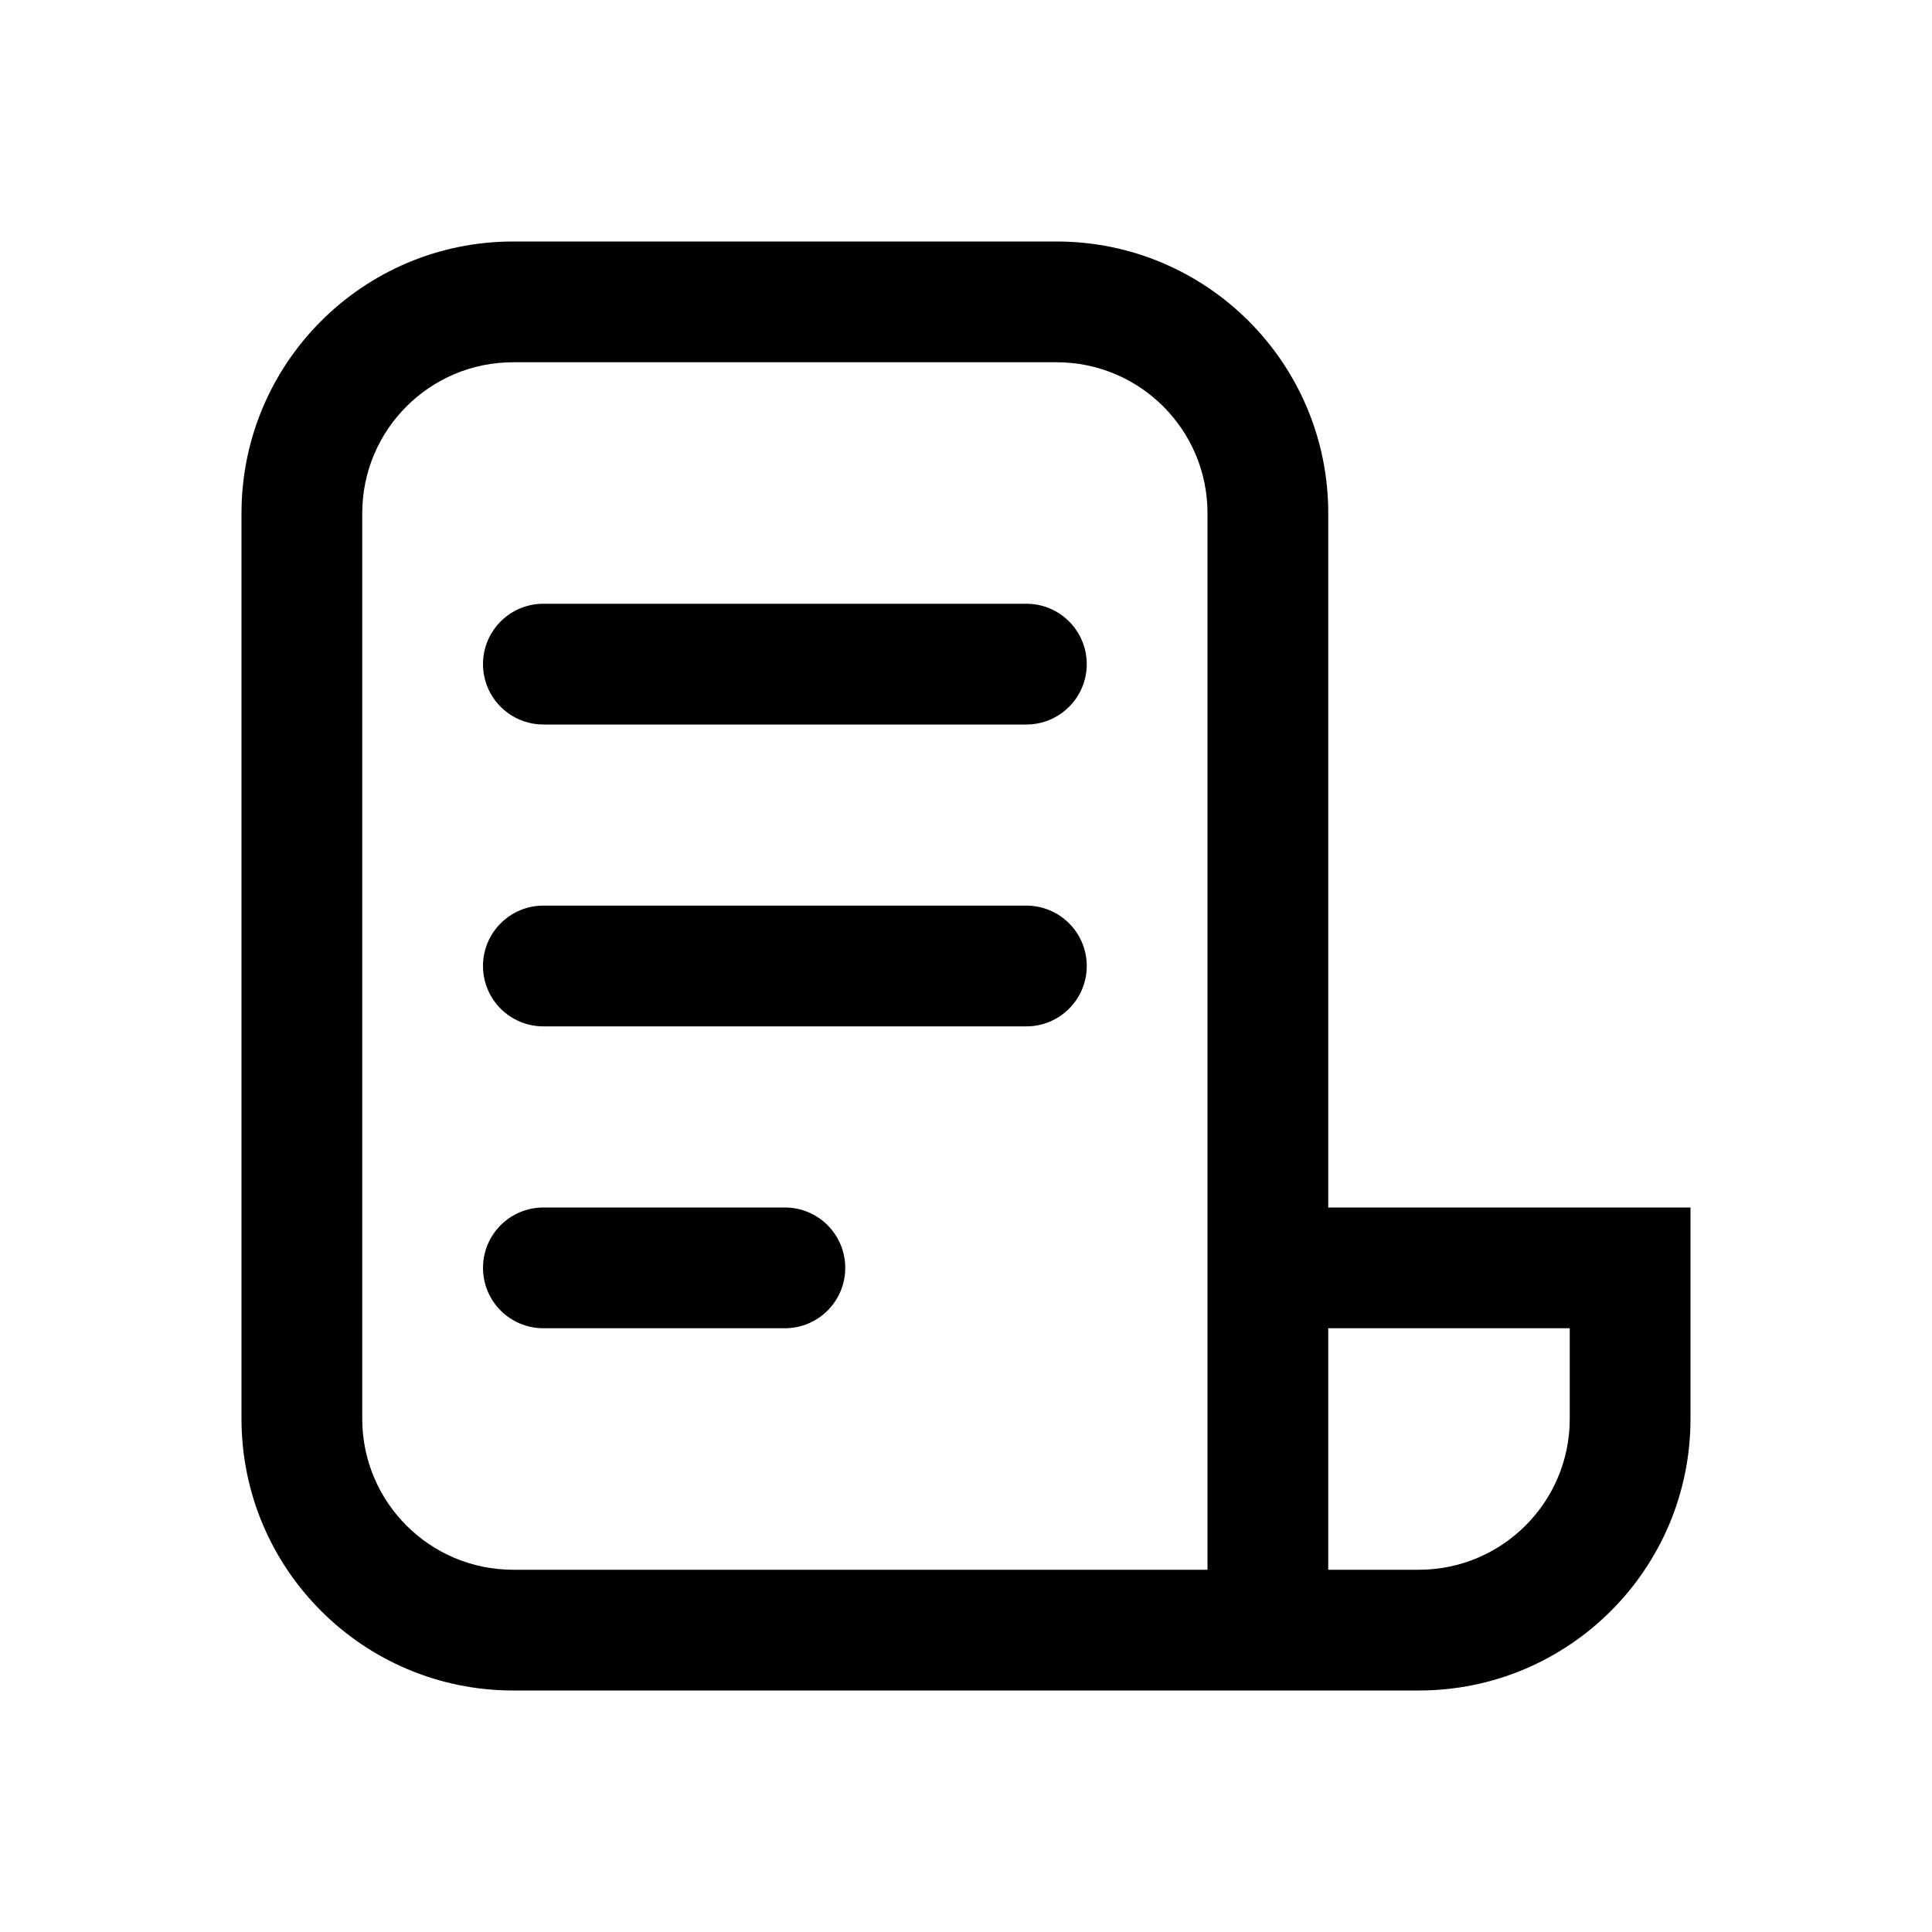
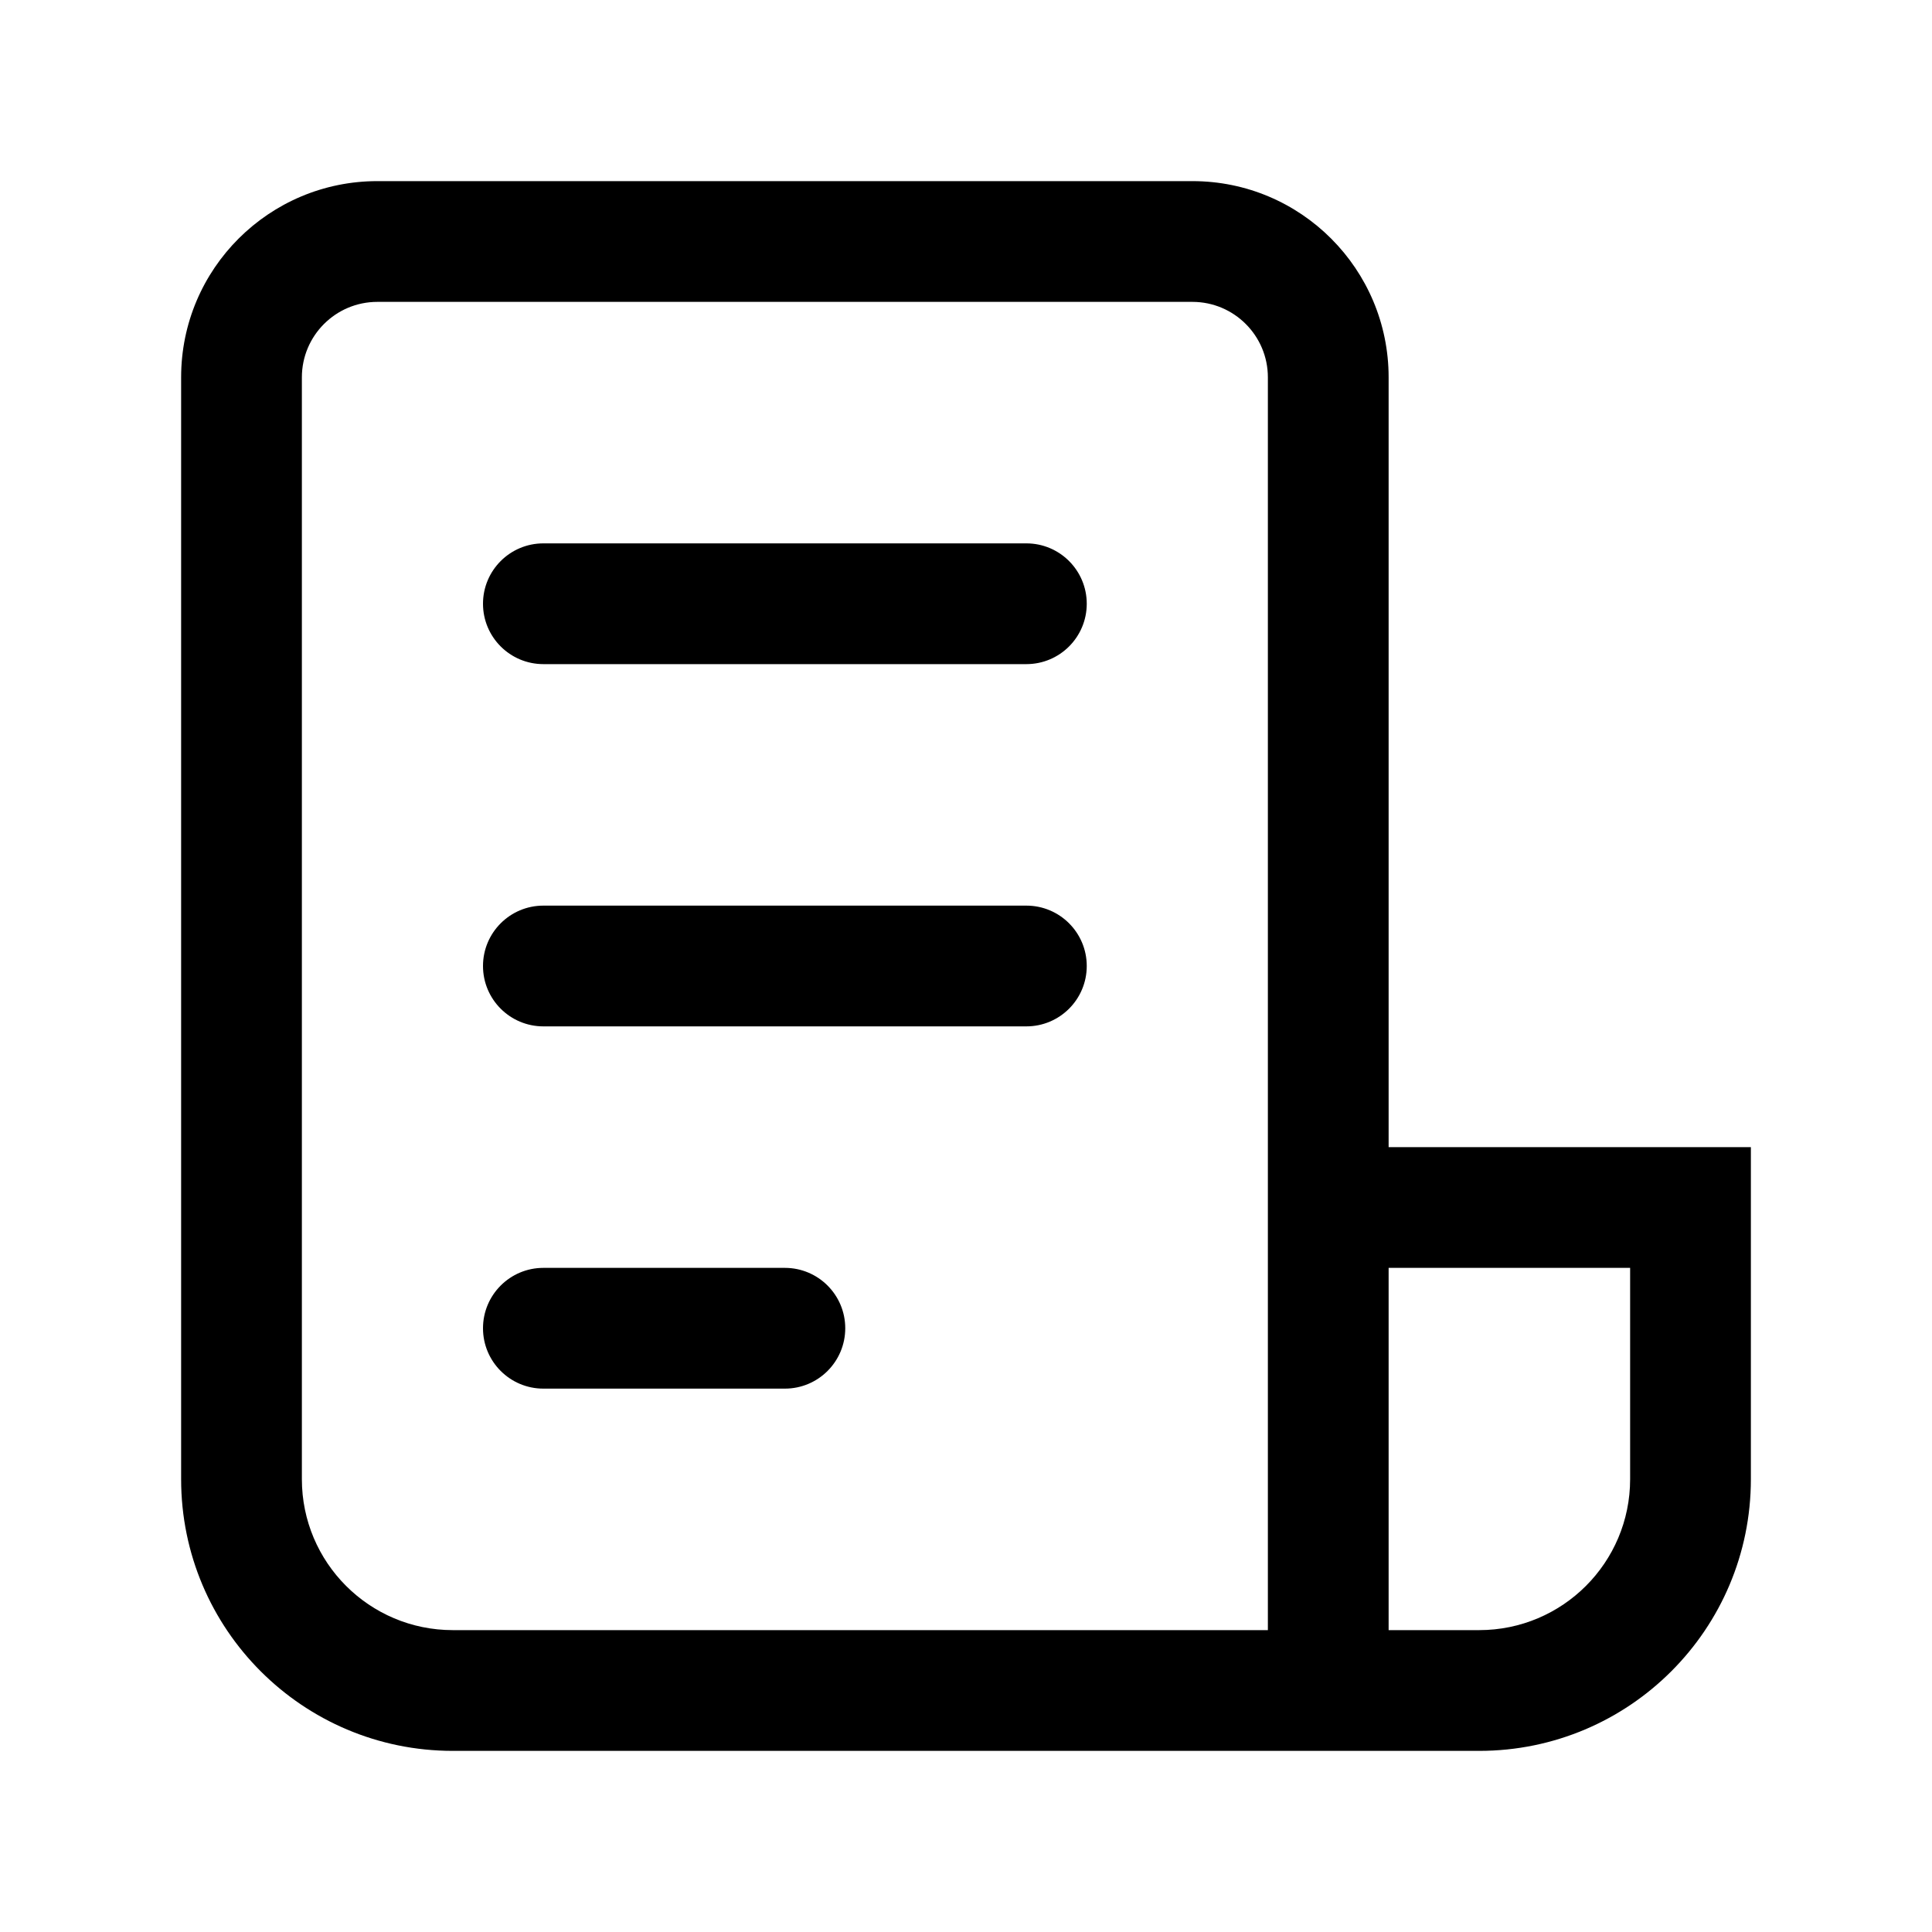
<svg xmlns="http://www.w3.org/2000/svg" width="32" height="32" viewBox="0 0 32 32">
-   <path d="M8 11a1 1 0 0 1 1-1h8a1 1 0 1 1 0 2H9a1 1 0 0 1-1-1Zm1 4a1 1 0 1 0 0 2h8a1 1 0 1 0 0-2H9Zm0 5a1 1 0 1 0 0 2h4a1 1 0 1 0 0-2H9ZM4 8.5A4.5 4.5 0 0 1 8.5 4h9A4.5 4.5 0 0 1 22 8.5V20h6v3.5a4.5 4.5 0 0 1-4.5 4.5h-15A4.5 4.5 0 0 1 4 23.5v-15ZM22 26h1.5a2.5 2.5 0 0 0 2.5-2.5V22h-4v4ZM17.5 6h-9A2.5 2.5 0 0 0 6 8.5v15A2.5 2.5 0 0 0 8.5 26H20V8.5A2.5 2.5 0 0 0 17.5 6Z" />
+   <path d="M3 6.25C3 4.45 4.46 3 6.25 3h13.5C21.55 3 23 4.46 23 6.25V19h6v5.5a4.5 4.5 0 0 1-4.5 4.5h-17A4.5 4.5 0 0 1 3 24.5V6.25ZM23 27h1.5a2.5 2.5 0 0 0 2.5-2.5V21h-4v6ZM6.25 5C5.56 5 5 5.56 5 6.25V24.5A2.5 2.5 0 0 0 7.5 27H21V6.25C21 5.56 20.44 5 19.75 5H6.25ZM9 9a1 1 0 0 0 0 2h8a1 1 0 1 0 0-2H9Zm-1 7a1 1 0 0 1 1-1h8a1 1 0 1 1 0 2H9a1 1 0 0 1-1-1Zm1 5a1 1 0 1 0 0 2h4a1 1 0 1 0 0-2H9Z" />
</svg>
